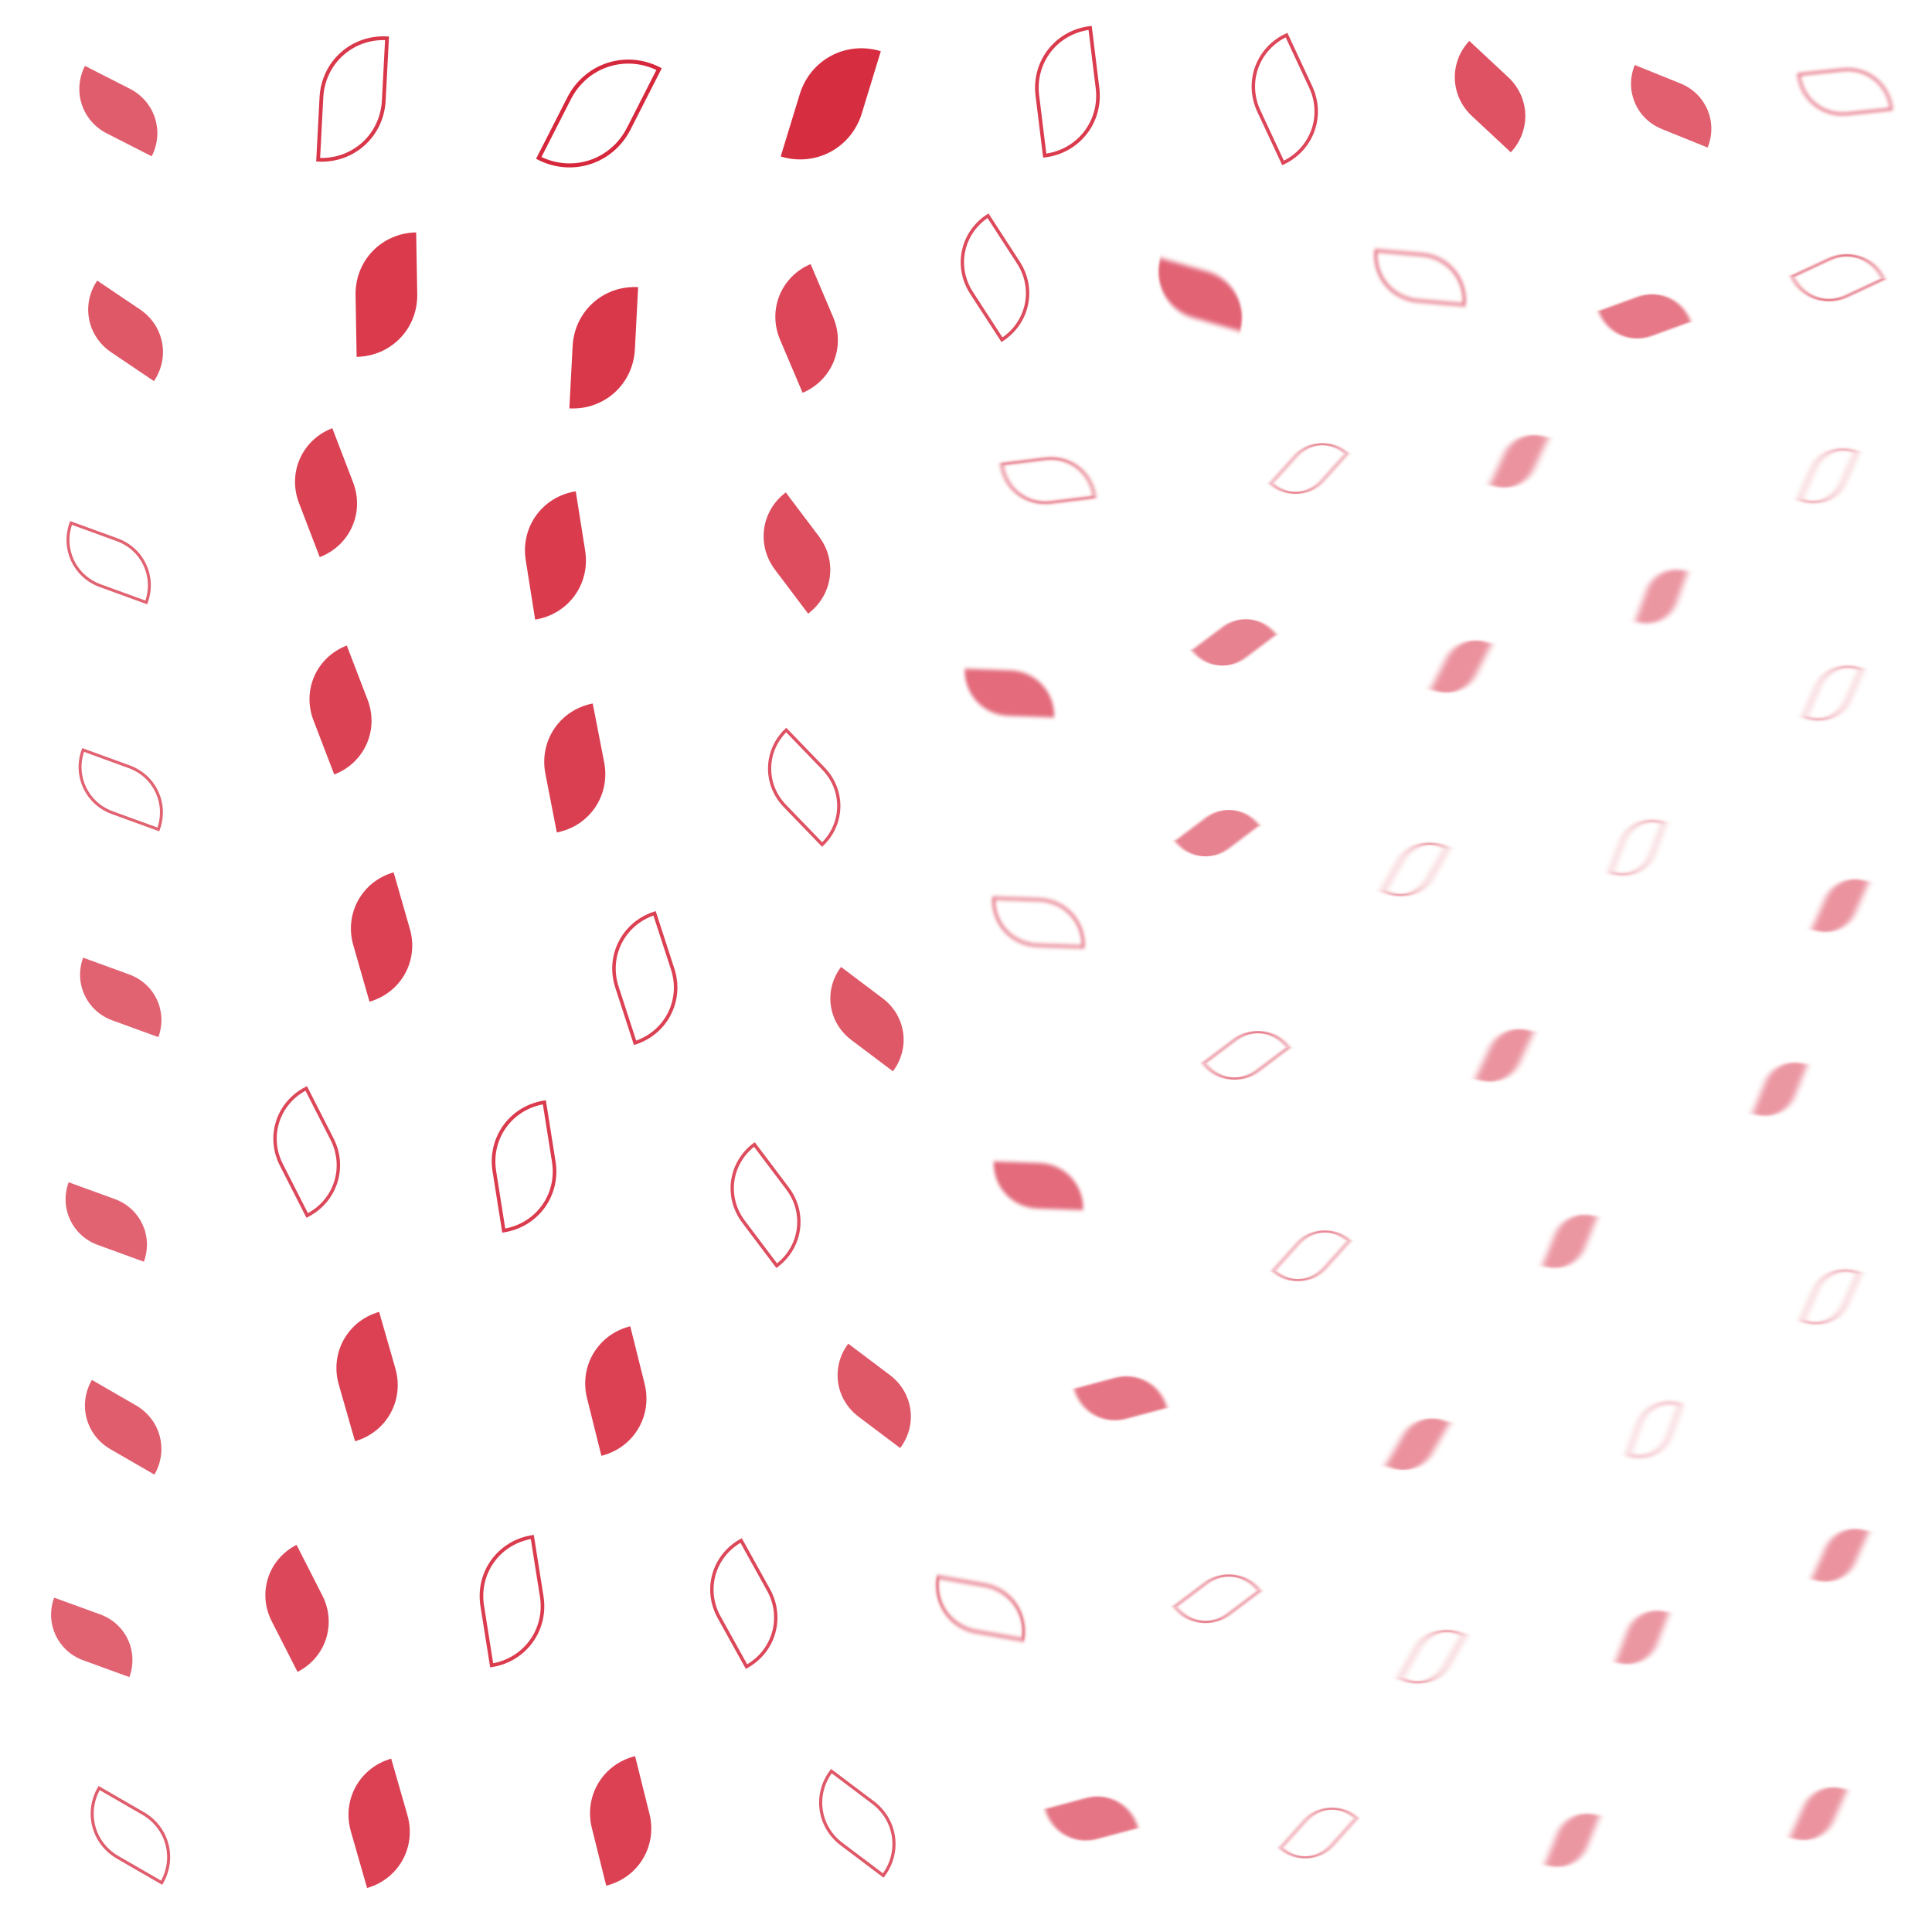
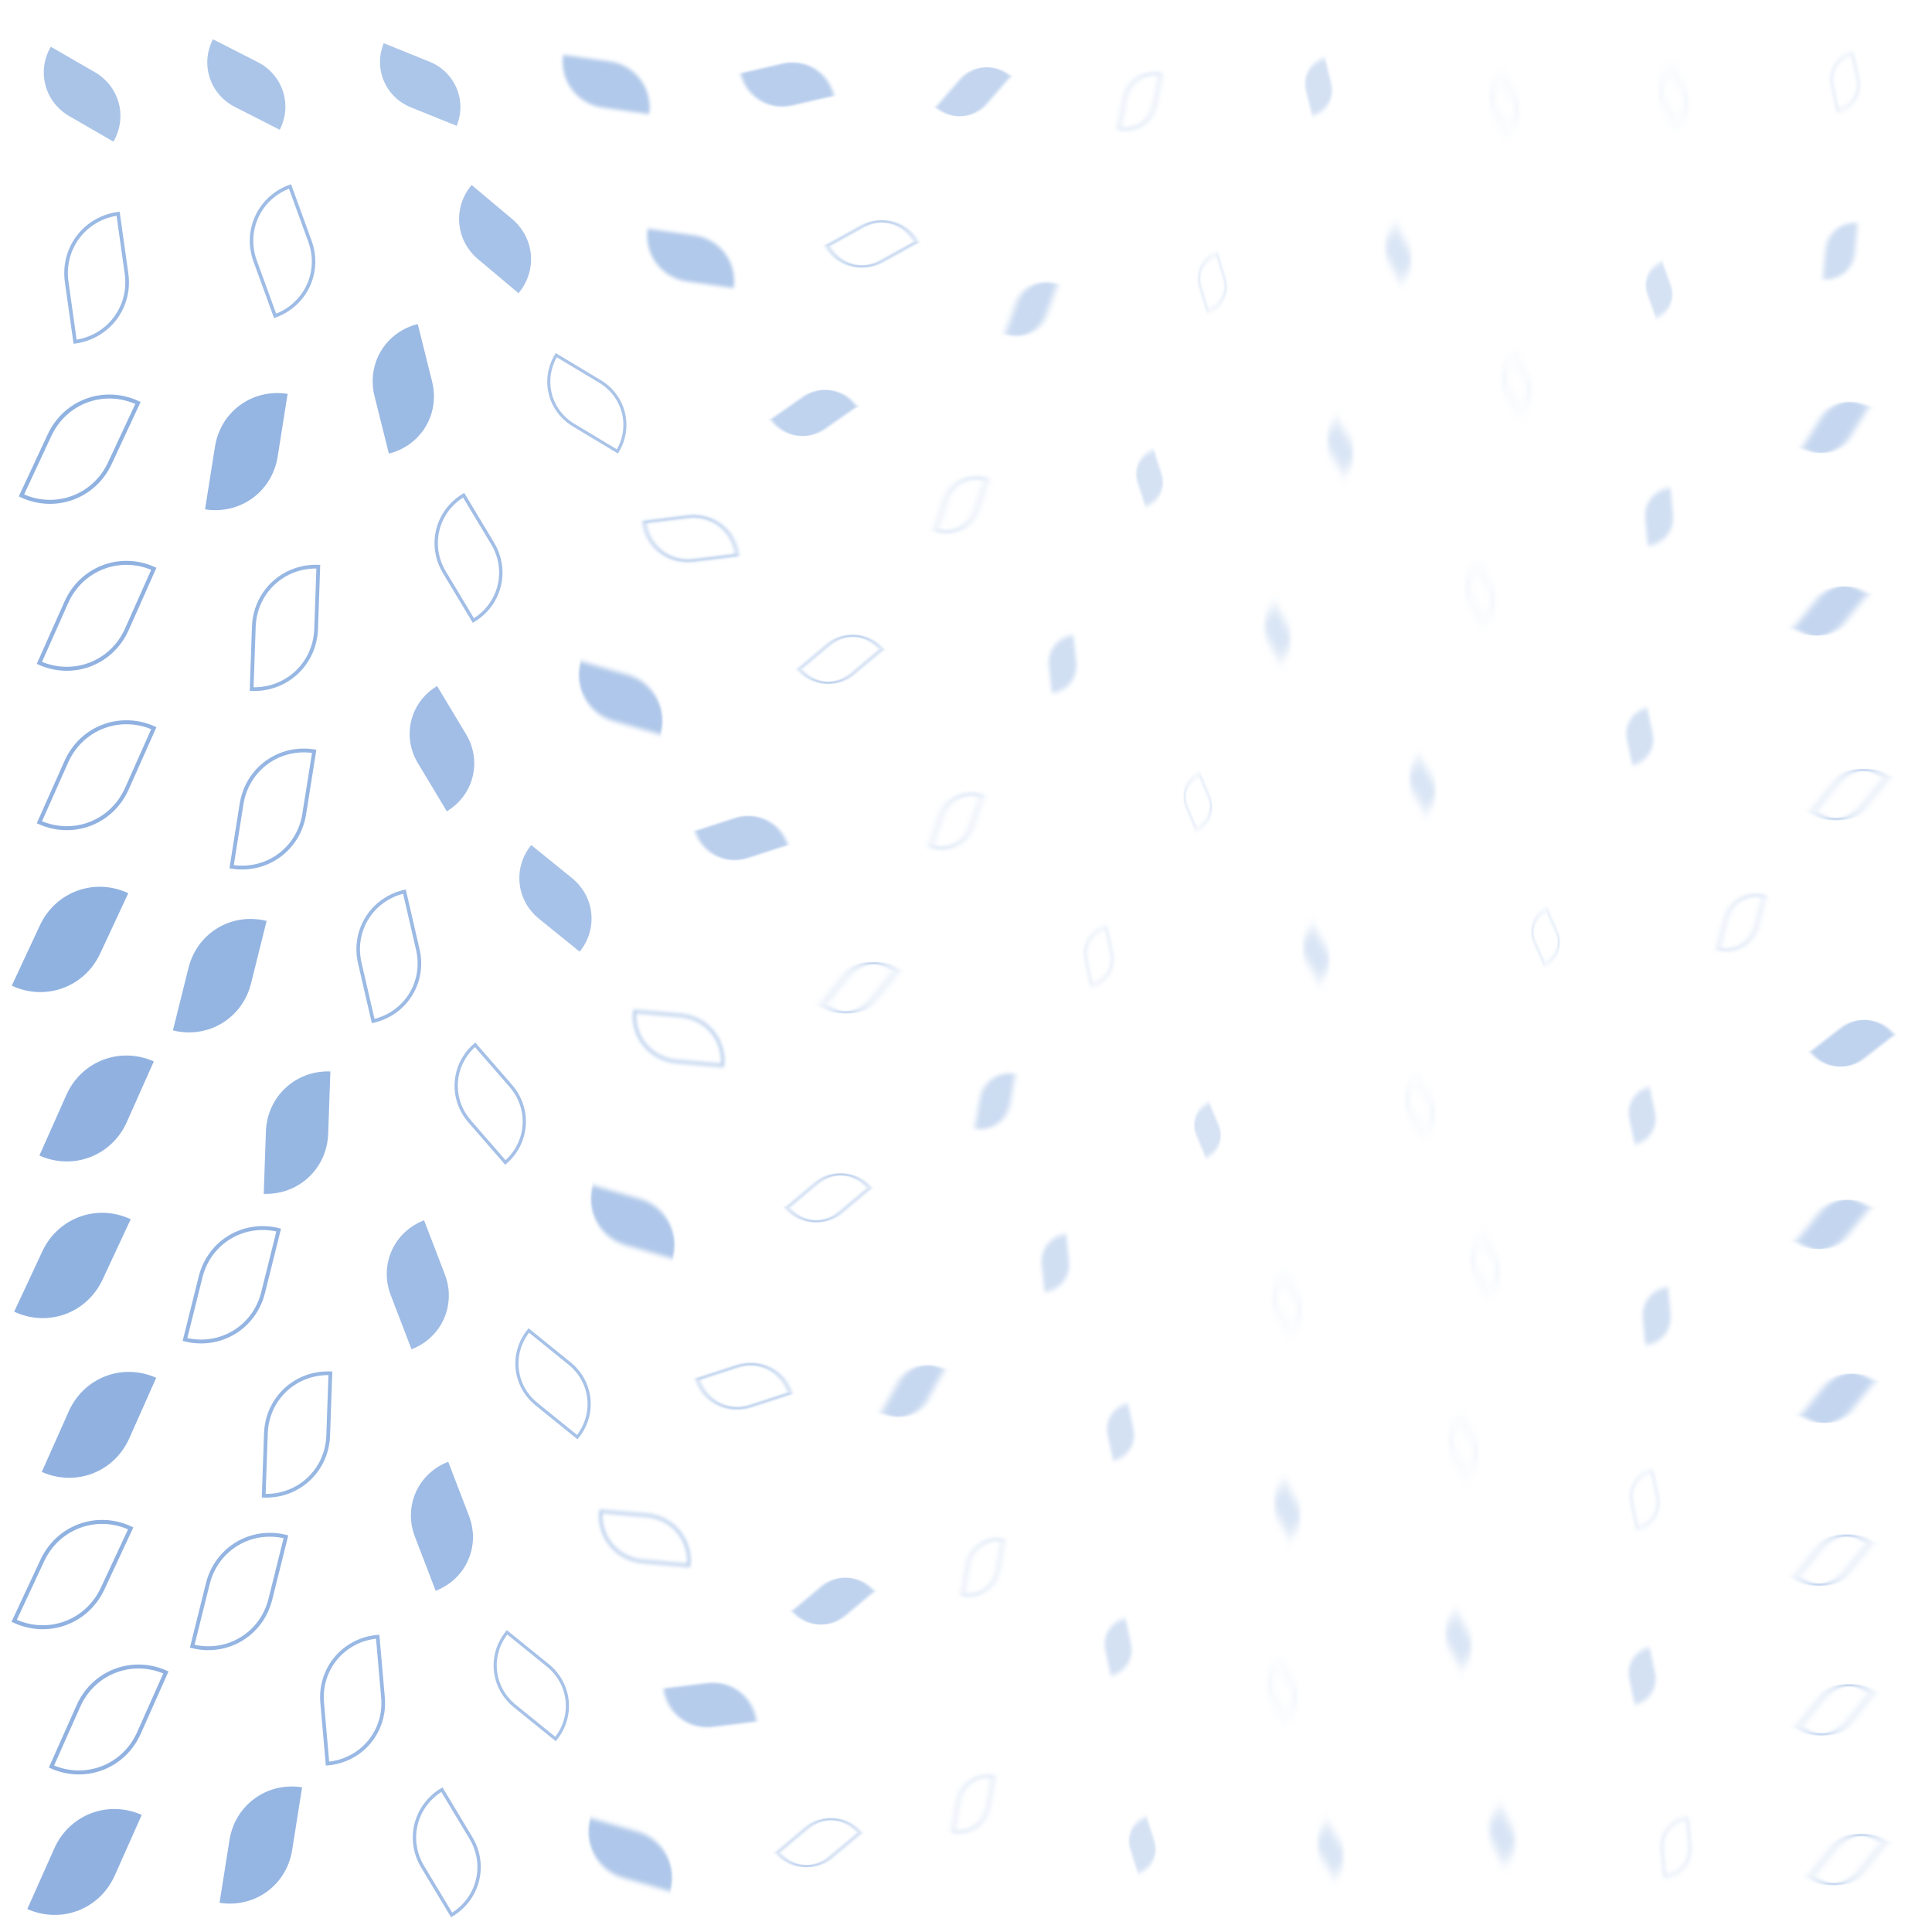
<svg xmlns="http://www.w3.org/2000/svg" version="1.1" viewBox="0 0 800 800">
  <defs>
    <filter id="llleaves-blur-2" x="-100%" y="-100%" width="400%" height="400%">
      <feGaussianBlur in="SourceGraphic" stdDeviation="2" />
    </filter>
    <filter id="llleaves-blur-3" x="-100%" y="-100%" width="400%" height="400%">
      <feGaussianBlur in="SourceGraphic" stdDeviation="4" />
    </filter>
    <filter id="llleaves-blur-4" x="-100%" y="-100%" width="400%" height="400%">
      <feGaussianBlur in="SourceGraphic" stdDeviation="12" />
    </filter>
  </defs>
-   <g fill="hsl(353, 98%, 41%)">
-     <path d="M91 269H141C169 269 191 291 191 319H141C113 319 91 297 91 269Z " transform="matrix(-0.1719408,-0.4479212,0.4479212,-0.1719408,33.55484,407.7075)" opacity="0.74" />
-     <path d="M642 19H692C720 19 742 41 742 69H692C664 69 642 47 642 19Z " transform="matrix(-0.3782238,-0.1528123,0.1528123,-0.3782238,947.0071,166.388)" opacity="0.63" />
-     <path d="M280 204H330C358 204 380 226 380 254H330C302 254 280 232 280 204Z " transform="matrix(-0.2747526,-0.3646091,0.3646091,-0.2747526,337.1729,412.2393)" opacity="0.70" />
-     <path d="M294 18H344C372 18 394 40 394 68H344C316 68 294 46 294 18Z " transform="matrix(0.157298,-0.5144985,0.5144985,0.157298,267.7661,213.2237)" opacity="0.83" />
-     <path d="M638 222H688C716 222 738 244 738 272H688C660 272 638 250 638 222Z " transform="matrix(-0.09182752,0.252294,-0.252294,-0.09182752,813.494,96.10309)" filter="url(#llleaves-blur-3)" opacity="0.41" />
-     <path d="M567 15H617C645 15 667 37 667 65H617C589 65 567 43 567 15Z " transform="matrix(-0.3220552,-0.3003213,0.3003213,-0.3220552,803.6952,238.1804)" opacity="0.68" />
-     <path d="M461 241H511C539 241 561 263 561 291H511C483 291 461 269 461 241Z " transform="matrix(-0.254185,0.1915422,-0.1915422,-0.254185,691.8388,235.7352)" filter="url(#llleaves-blur-2)" opacity="0.49" />
-     <path d="M573 412H623C651 412 673 434 673 462H623C595 462 573 440 573 412Z " transform="matrix(-0.11645,0.2497277,-0.2497277,-0.11645,804.6793,332.3083)" filter="url(#llleaves-blur-3)" opacity="0.42" />
-     <path d="M1 566H51C79 566 101 588 101 616H51C23 616 1 594 1 566Z " transform="matrix(-0.3639159,-0.210107,0.210107,-0.3639159,-54.6135,816.7898)" opacity="0.64" />
-     <path d="M537 573H587C615 573 637 595 637 623H587C559 623 537 601 537 573Z " transform="matrix(-0.1415776,0.2452196,-0.2452196,-0.1415776,816.7474,538.7195)" filter="url(#llleaves-blur-3)" opacity="0.43" />
-     <path d="M0 388H50C78 388 100 410 100 438H50C22 438 0 416 0 388Z " transform="matrix(-0.3808765,-0.1386277,0.1386277,-0.3808765,11.79058,577.2334)" opacity="0.62" />
-     <path d="M-1 21H49C77 21 99 43 99 71H49C21 71 -1 49 -1 21Z " transform="matrix(-0.3709172,-0.1889917,0.1889917,-0.3709172,58.48132,72.32279)" opacity="0.64" />
-     <path d="M601 737H651C679 737 701 759 701 787H651C623 787 601 765 601 737Z " transform="matrix(-0.1014043,0.2509844,-0.2509844,-0.1014043,908.2643,675.8792)" filter="url(#llleaves-blur-3)" opacity="0.41" />
-     <path d="M2 112H52C80 112 102 134 102 162H52C24 162 2 140 2 112Z " transform="matrix(-0.3545002,-0.2391134,0.2391134,-0.3545002,37.67547,198.0004)" opacity="0.66" />
-     <path d="M200 119H250C278 119 300 141 300 169H250C222 169 200 147 200 119Z " transform="matrix(0.02702273,-0.5156244,0.5156244,0.02702273,168.9944,269.0148)" opacity="0.79" />
-     <path d="M107 730H157C185 730 207 752 207 780H157C129 780 107 758 107 730Z " transform="matrix(-0.1343364,-0.4684868,0.4684868,-0.1343364,-175.6167,929.9764)" opacity="0.75" />
-     <path d="M687 426H737C765 426 787 448 787 476H737C709 476 687 454 687 426Z " transform="matrix(-0.1015366,0.251312,-0.251312,-0.1015366,925.1742,311.5761)" filter="url(#llleaves-blur-3)" opacity="0.41" />
-     <path d="M631 106H681C709 106 731 128 731 156H681C653 156 631 134 631 106Z " transform="matrix(-0.3236217,0.1177887,-0.1177887,-0.3236217,916.8167,93.18036)" filter="url(#llleaves-blur-2)" opacity="0.53" />
-     <path d="M414 554H464C492 554 514 576 514 604H464C436 604 414 582 414 554Z " transform="matrix(-0.3394435,0.0909536,-0.0909536,-0.3394435,674.1639,733.3353)" filter="url(#llleaves-blur-2)" opacity="0.54" />
-     <path d="M284 111H334C362 111 384 133 384 161H334C306 161 284 139 284 111Z " transform="matrix(-0.1866167,-0.4396415,0.4396415,-0.1866167,336.5387,308.2201)" opacity="0.73" />
-     <path d="M712 619H762C790 619 812 641 812 669H762C734 669 712 647 712 619Z " transform="matrix(-0.1113229,0.2500352,-0.2500352,-0.1113229,1007.851,525.1651)" filter="url(#llleaves-blur-3)" opacity="0.42" />
-     <path d="M102 545H152C180 545 202 567 202 595H152C124 595 102 573 102 545Z " transform="matrix(-0.1343364,-0.4684868,0.4684868,-0.1343364,-94.61831,717.7817)" opacity="0.75" />
-     <path d="M309 397H359C387 397 409 419 409 447H359C331 447 309 425 309 397Z " transform="matrix(-0.3448211,-0.2598413,0.2598413,-0.3448211,373.1377,660.7975)" opacity="0.66" />
-     <path d="M205 551H255C283 551 305 573 305 601H255C227 601 205 579 205 551Z " transform="matrix(-0.1188924,-0.4768514,0.4768514,-0.1188924,10.65116,766.0791)" opacity="0.75" />
-     <path d="M630 653H680C708 653 730 675 730 703H680C652 703 630 681 630 653Z " transform="matrix(-0.09648688,0.2513569,-0.2513569,-0.09648688,916.0311,572.4954)" filter="url(#llleaves-blur-3)" opacity="0.41" />
-     <path d="M188 293H238C266 293 288 315 288 343H238C210 343 188 321 188 293Z " transform="matrix(-0.09462132,-0.4867845,0.4867845,-0.09462132,105.7224,463.9443)" opacity="0.76" />
-     <path d="M447 97H497C525 97 547 119 547 147H497C469 147 447 125 447 97Z " transform="matrix(-0.3841727,-0.1101598,0.1101598,-0.3841727,674.4944,223.6185)" filter="url(#llleaves-blur-2)" opacity="0.61" />
-     <path d="M380 466H430C458 466 480 488 480 516H430C402 516 380 494 380 466Z " transform="matrix(-0.3770992,-0.0131686,0.0131686,-0.3770992,585.6869,681.8182)" filter="url(#llleaves-blur-2)" opacity="0.58" />
-     <path d="M402 728H452C480 728 502 750 502 778H452C424 778 402 756 402 728Z " transform="matrix(-0.3394435,0.0909536,-0.0909536,-0.3394435,673.9165,967.4899)" filter="url(#llleaves-blur-2)" opacity="0.54" />
-     <path d="M180 205H230C258 205 280 227 280 255H230C202 255 180 233 180 205Z " transform="matrix(-0.07795508,-0.492189,0.492189,-0.07795508,134.7262,361.1331)" opacity="0.77" />
-     <path d="M703 726H753C781 726 803 748 803 776H753C725 776 703 754 703 726Z " transform="matrix(-0.1113229,0.2500352,-0.2500352,-0.1113229,1024.603,646.3269)" filter="url(#llleaves-blur-3)" opacity="0.42" />
-     <path d="M-6 481H44C72 481 94 503 94 531H44C16 531 -6 509 -6 481Z " transform="matrix(-0.3808765,-0.1386277,0.1386277,-0.3808765,-9.387051,704.8231)" opacity="0.62" />
-     <path d="M712 350H762C790 350 812 372 812 400H762C734 400 712 378 712 350Z " transform="matrix(-0.1113229,0.2500352,-0.2500352,-0.1113229,940.5912,226.2192)" filter="url(#llleaves-blur-3)" opacity="0.42" />
-     <path d="M555 251H605C633 251 655 273 655 301H605C577 301 555 279 555 251Z " transform="matrix(-0.1266493,0.2485633,-0.2485633,-0.1266493,750.2263,160.5744)" filter="url(#llleaves-blur-3)" opacity="0.43" />
-     <path d="M454 320H504C532 320 554 342 554 370H504C476 370 454 348 454 320Z " transform="matrix(-0.254185,0.1915422,-0.1915422,-0.254185,698.1913,336.1566)" filter="url(#llleaves-blur-2)" opacity="0.49" />
-     <path d="M579 166H629C657 166 679 188 679 216H629C601 216 579 194 579 166Z " transform="matrix(-0.11645,0.2497277,-0.2497277,-0.11645,749.945,56.16319)" filter="url(#llleaves-blur-3)" opacity="0.42" />
-     <path d="M85 179H135C163 179 185 201 185 229H135C107 229 85 207 85 179Z " transform="matrix(-0.1719408,-0.4479212,0.4479212,-0.1719408,66.8361,299.5453)" opacity="0.74" />
-     <path d="M312 553H362C390 553 412 575 412 603H362C334 603 312 581 312 553Z " transform="matrix(-0.3448211,-0.2598413,0.2598413,-0.3448211,336.6369,871.3691)" opacity="0.66" />
-     <path d="M600 489H650C678 489 700 511 700 539H650C622 539 600 517 600 489Z " transform="matrix(-0.1014043,0.2509844,-0.2509844,-0.1014043,844.9188,402.9819)" filter="url(#llleaves-blur-3)" opacity="0.41" />
-     <path d="M110 97H160C188 97 210 119 210 147H160C132 147 110 125 110 97Z " transform="matrix(-0.008915506,-0.510769,0.510769,-0.008915506,99.11267,204.8107)" opacity="0.78" />
-     <path d="M-12 653H38C66 653 88 675 88 703H38C10 703 -12 681 -12 653Z " transform="matrix(-0.3808765,-0.1386277,0.1386277,-0.3808765,-41.51627,941.5021)" opacity="0.62" />
-     <path d="M207 729H257C285 729 307 751 307 779H257C229 779 207 757 207 729Z " transform="matrix(-0.1188924,-0.4768514,0.4768514,-0.1188924,-71.9906,966.1957)" opacity="0.75" />
-     <path d="M368 262H418C446 262 468 284 468 312H418C390 312 368 290 368 262Z " transform="matrix(-0.3770992,-0.0131686,0.0131686,-0.3770992,571.8481,400.732)" filter="url(#llleaves-blur-2)" opacity="0.58" />
-     <path d="M73 641H123C151 641 173 663 173 691H123C95 691 73 669 73 641Z " transform="matrix(-0.2136147,-0.4192425,0.4192425,-0.2136147,-129.9409,859.8342)" opacity="0.72" />
-     <path d="M108 363H158C186 363 208 385 208 413H158C130 413 108 391 108 363Z " transform="matrix(-0.1343364,-0.4684868,0.4684868,-0.1343364,-2.547706,514.1434)" opacity="0.75" />
+   <g fill="#7ca4dc">
+     <path d="M495 370H545C573 370 595 392 595 420H545C517 420 495 398 495 370Z " transform="matrix(0.1002838,0.1604876,-0.1604876,0.1002838,553.7379,267.9222)" filter="url(#llleaves-blur-4)" opacity="0.29" />
+     <path d="M572 735H622C650 735 672 757 672 785H622C594 785 572 763 572 735Z " transform="matrix(0.09173762,0.1725334,-0.1725334,0.09173762,696.0646,582.9637)" filter="url(#llleaves-blur-4)" opacity="0.30" />
+     <path d="M58 739H108C136 739 158 761 158 789H108C80 789 58 767 58 739Z " transform="matrix(0.08223626,-0.5192193,0.5192193,0.08223626,-297.5651,757.2472)" opacity="0.81" />
+     <path d="M328 551H378C406 551 428 573 428 601H378C350 601 328 579 328 551Z " transform="matrix(-0.1364856,0.2462266,-0.2462266,-0.1364856,571.4181,561.5421)" filter="url(#llleaves-blur-3)" opacity="0.43" />
+     <path d="M123 507H173C201 507 223 529 223 557H173C145 557 123 535 123 507Z " transform="matrix(-0.1719958,-0.4480643,0.4480643,-0.1719958,-35.61495,701.0169)" opacity="0.74" />
+     <path d="M155 74H205C233 74 255 96 255 124H205C177 124 155 102 155 74Z " transform="matrix(-0.3345377,-0.2807104,0.2807104,-0.3345377,245.7899,189.6649)" opacity="0.67" />
+     <path d="M295 638H345C373 638 395 660 395 688H345C317 688 295 666 295 638Z " transform="matrix(-0.2401197,0.2014843,-0.2014843,-0.2401197,561.4254,752.6873)" filter="url(#llleaves-blur-2)" opacity="0.48" />
+     <path d="M52 162H102C130 162 152 184 152 212H102C74 212 52 190 52 162Z " transform="matrix(0.08223626,-0.5192193,0.5192193,0.08223626,-3.482108,224.5822)" opacity="0.81" />
+     <path d="M73 444H123C151 444 173 466 173 494H123C95 494 73 472 73 444Z " transform="matrix(0.01801821,-0.5159741,0.5159741,0.01801821,-121.2081,524.0143)" opacity="0.79" />
+     <path d="M413 657H463C491 657 513 679 513 707H463C435 707 413 685 413 657Z " transform="matrix(0.04547555,0.2139457,-0.2139457,0.04547555,587.8558,551.9288)" filter="url(#llleaves-blur-3)" opacity="0.33" />
+     <path d="M710 152H760C788 152 810 174 810 202H760C732 202 710 180 710 152Z " transform="matrix(-0.1519572,0.2431824,-0.2431824,-0.1519572,918.5308,19.07778)" filter="url(#llleaves-blur-3)" opacity="0.44" />
+     <path d="M479 237H529C557 237 579 259 579 287H529C501 287 479 265 479 237Z " transform="matrix(0.09612973,0.1665016,-0.1665016,0.09612973,521.7708,148.7347)" filter="url(#llleaves-blur-4)" opacity="0.29" />
+     <path d="M133 285H183C211 285 233 307 233 335H183C155 335 133 313 133 285Z " transform="matrix(-0.2397263,-0.3989716,0.3989716,-0.2397263,103.1887,457.327)" opacity="0.71" />
+     <path d="M-20 499H30C58 499 80 521 80 549H30C2 549 -20 527 -20 499Z " transform="matrix(0.2328409,-0.4993289,0.4993289,0.2328409,-238.6336,416.9712)" opacity="0.85" />
+     <path d="M637 95H687C715 95 737 117 737 145H687C659 145 637 123 637 95Z " transform="matrix(0.070732,0.1943346,-0.1943346,0.070732,661.7273,-21.9957)" filter="url(#llleaves-blur-3)" opacity="0.32" />
+     <path d="M117 136H167C195 136 217 158 217 186H167C139 186 117 164 117 136Z " transform="matrix(-0.1189162,-0.4769469,0.4769469,-0.1189162,110.0706,259.7956)" opacity="0.76" />
+     <path d="M529 80H579C607 80 629 102 629 130H579C551 130 529 108 529 80Z " transform="matrix(0.09582981,0.1659821,-0.1659821,0.09582981,540.9427,-1.165763)" filter="url(#llleaves-blur-4)" opacity="0.29" />
+     <path d="M636 520H686C714 520 736 542 736 570H686C658 570 636 548 636 520Z " transform="matrix(0.0200943,0.2296789,-0.2296789,0.0200943,797.3903,376.4889)" filter="url(#llleaves-blur-3)" opacity="0.35" />
+     <path d="M212 481H262C290 481 312 503 312 531H262C234 531 212 509 212 481Z " transform="matrix(-0.384454,-0.1102404,0.1102404,-0.384454,306.9453,729.4167)" filter="url(#llleaves-blur-2)" opacity="0.61" />
+     <path d="M276 10H326C354 10 376 32 376 60H326C298 60 276 38 276 10Z " transform="matrix(-0.3459269,0.07986353,-0.07986353,-0.3459269,441.5674,21.07193)" filter="url(#llleaves-blur-2)" opacity="0.54" />
+     <path d="M708 228H758C786 228 808 250 808 278H758C730 278 708 256 708 228Z " transform="matrix(-0.1869338,0.230844,-0.230844,-0.1869338,958.0994,125.3145)" filter="url(#llleaves-blur-3)" opacity="0.45" />
+     <path d="M637 189H687C715 189 737 211 737 239H687C659 239 637 217 637 189Z " transform="matrix(0.0200943,0.2296789,-0.2296789,0.0200943,722.3465,51.91039)" filter="url(#llleaves-blur-3)" opacity="0.35" />
+     <path d="M287 146H337C365 146 387 168 387 196H337C309 196 287 174 287 146Z " transform="matrix(-0.2637608,0.1846873,-0.1846873,-0.2637608,457.4689,153.8635)" filter="url(#llleaves-blur-2)" opacity="0.49" />
+     <path d="M450 443H500C528 443 550 465 550 493H500C472 493 450 471 450 443Z " transform="matrix(0.07916815,0.1865085,-0.1865085,0.07916815,547.7019,337.6951)" filter="url(#llleaves-blur-3)" opacity="0.31" />
+     <path d="M423 739H473C501 739 523 761 523 789H473C445 789 423 767 423 739Z " transform="matrix(0.06488141,0.1996844,-0.1996844,0.06488141,594.87,619.9799)" filter="url(#llleaves-blur-3)" opacity="0.32" />
+     <path d="M362 431H412C440 431 462 453 462 481H412C384 481 362 459 362 431Z " transform="matrix(-0.04392925,0.2491351,-0.2491351,-0.04392925,543.7045,373.3881)" filter="url(#llleaves-blur-3)" opacity="0.39" />
+     <path d="M414 568H464C492 568 514 590 514 618H464C436 618 414 596 414 568Z " transform="matrix(0.04547555,0.2139457,-0.2139457,0.04547555,569.7691,466.7622)" filter="url(#llleaves-blur-3)" opacity="0.33" />
+     <path d="M236 82H286C314 82 336 104 336 132H286C258 132 236 110 236 82Z " transform="matrix(-0.3832724,-0.05386542,0.05386542,-0.3832724,389.8523,163.4157)" filter="url(#llleaves-blur-2)" opacity="0.59" />
+     <path d="M207 264H257C285 264 307 286 307 314H257C229 314 207 292 207 264Z " transform="matrix(-0.384454,-0.1102404,0.1102404,-0.384454,323.9452,428.439)" filter="url(#llleaves-blur-2)" opacity="0.61" />
+     <path d="M712 79H762C790 79 812 101 812 129H762C734 129 712 107 712 79Z " transform="matrix(-0.02137226,0.2442861,-0.2442861,-0.02137226,803.6914,-79.92327)" filter="url(#llleaves-blur-3)" opacity="0.37" />
+     <path d="M-16 14H34C62 14 84 36 84 64H34C6 64 -16 42 -16 14Z " transform="matrix(-0.3648016,-0.2106183,0.2106183,-0.3648016,38.18914,60.38829)" opacity="0.65" />
+     <path d="M133 607H183C211 607 233 629 233 657H183C155 657 133 635 133 607Z " transform="matrix(-0.1719958,-0.4480643,0.4480643,-0.1719958,-68.70143,822.6971)" opacity="0.74" />
+     <path d="M501 741H551C579 741 601 763 601 791H551C523 791 501 769 501 741Z " transform="matrix(0.1021994,0.1573733,-0.1573733,0.1021994,615.2361,601.0026)" filter="url(#llleaves-blur-4)" opacity="0.29" />
+     <path d="M483 600H533C561 600 583 622 583 650H533C505 650 483 628 483 600Z " transform="matrix(0.09612973,0.1665016,-0.1665016,0.09612973,585.8263,476.1736)" filter="url(#llleaves-blur-4)" opacity="0.29" />
+     <path d="M41 379H91C119 379 141 401 141 429H91C63 429 41 407 41 379Z " transform="matrix(0.1291,-0.5177919,0.5177919,0.1291,-129.936,398.9627)" opacity="0.82" />
+     <path d="M390 250H440C468 250 490 272 490 300H440C412 300 390 278 390 250Z " transform="matrix(0.02392286,0.2276108,-0.2276108,0.02392286,492.0669,168.2725)" filter="url(#llleaves-blur-3)" opacity="0.35" />
+     <path d="M-10 434H40C68 434 90 456 90 484H40C12 484 -10 462 -10 434Z " transform="matrix(0.2231949,-0.5013039,0.5013039,0.2231949,-199.0263,376.6057)" opacity="0.84" />
+     <path d="M630 669H680C708 669 730 691 730 719H680C652 719 630 697 630 669Z " transform="matrix(0.04548164,0.2139743,-0.2139743,0.04548164,797.5706,516.9332)" filter="url(#llleaves-blur-3)" opacity="0.33" />
+     <path d="M180 347H230C258 347 280 369 280 397H230C202 397 180 375 180 347Z " transform="matrix(-0.3371718,-0.2730364,0.2730364,-0.3371718,205.98,560.2263)" opacity="0.67" />
+     <path d="M124 10H174C202 10 224 32 224 60H174C146 60 124 38 124 10Z " transform="matrix(-0.378643,-0.1529817,0.1529817,-0.378643,234.5295,74.87132)" opacity="0.63" />
+     <path d="M709 482H759C787 482 809 504 809 532H759C731 532 709 510 709 482Z " transform="matrix(-0.1869338,0.230844,-0.230844,-0.1869338,1017.921,426.5648)" filter="url(#llleaves-blur-3)" opacity="0.45" />
+     <path d="M211 743H261C289 743 311 765 311 793H261C233 793 211 771 211 743Z " transform="matrix(-0.384454,-0.1102404,0.1102404,-0.384454,276.6779,1092.033)" filter="url(#llleaves-blur-2)" opacity="0.61" />
+     <path d="M387 498H437C465 498 487 520 487 548H437C409 548 387 526 387 498Z " transform="matrix(0.02392286,0.2276108,-0.2276108,0.02392286,545.5862,411.0224)" filter="url(#llleaves-blur-3)" opacity="0.35" />
+     <path d="M711 554H761C789 554 811 576 811 604H761C733 604 711 582 711 554Z " transform="matrix(-0.1869338,0.230844,-0.230844,-0.1869338,1036.915,511.5624)" filter="url(#llleaves-blur-3)" opacity="0.45" />
+     <path d="M717 407H767C795 407 817 429 817 457H767C739 457 717 435 717 407Z " transform="matrix(-0.2501528,0.1954408,-0.1954408,-0.2501528,1043.298,390.1629)" filter="url(#llleaves-blur-2)" opacity="0.49" />
+     <path d="M257 322H307C335 322 357 344 357 372H307C279 372 257 350 257 322Z " transform="matrix(-0.3305396,0.1073988,-0.1073988,-0.3305396,445.7431,428.7258)" filter="url(#llleaves-blur-2)" opacity="0.53" />
+     <path d="M554 654H604C632 654 654 676 654 704H604C576 704 554 682 554 654Z " transform="matrix(0.09562343,0.1656246,-0.1656246,0.09562343,658.7026,514.0344)" filter="url(#llleaves-blur-4)" opacity="0.29" />
+     <path d="M630 437H680C708 437 730 459 730 487H680C652 487 630 465 630 437Z " transform="matrix(0.04548164,0.2139743,-0.2139743,0.04548164,747.9286,295.485)" filter="url(#llleaves-blur-3)" opacity="0.33" />
+     <path d="M244 681H294C322 681 344 703 344 731H294C266 731 244 709 244 681Z " transform="matrix(-0.3622884,0.04448342,-0.04448342,-0.3622884,431.9181,948.6975)" filter="url(#llleaves-blur-2)" opacity="0.56" />
+     <path d="M377 103H427C455 103 477 125 477 153H427C399 153 377 131 377 103Z " transform="matrix(-0.09151997,0.251449,-0.251449,-0.09151997,498.2645,32.34582)" filter="url(#llleaves-blur-3)" opacity="0.41" />
+     <path d="M426 173H476C504 173 526 195 526 223H476C448 223 426 201 426 173Z " transform="matrix(0.06488141,0.1996844,-0.1996844,0.06488141,484.654,90.10369)" filter="url(#llleaves-blur-3)" opacity="0.32" />
+     <path d="M539 300H589C617 300 639 322 639 350H589C561 350 539 328 539 300Z " transform="matrix(0.09996088,0.1599708,-0.1599708,0.09996088,582.1136,198.2899)" filter="url(#llleaves-blur-4)" opacity="0.29" />
+     <path d="M52 10H102C130 10 152 32 152 60H102C74 60 52 38 52 10Z " transform="matrix(-0.3713579,-0.1892163,0.1892163,-0.3713579,133.2559,67.29759)" opacity="0.64" />
+     <path d="M629 280H679C707 280 729 302 729 330H679C651 330 629 308 629 280Z " transform="matrix(0.04548164,0.2139743,-0.2139743,0.04548164,713.3801,145.8395)" filter="url(#llleaves-blur-3)" opacity="0.33" />
+     <path d="M-15 746H35C63 746 85 768 85 796H35C7 796 -15 774 -15 746Z " transform="matrix(0.2231949,-0.5013039,0.5013039,0.2231949,-359.3172,616.4624)" opacity="0.84" />
+     <path d="M-9 565H41C69 565 91 587 91 615H41C13 615 -9 593 -9 565Z " transform="matrix(0.2231949,-0.5013039,0.5013039,0.2231949,-263.9203,478.8685)" opacity="0.84" />
+     <path d="M353 13H403C431 13 453 35 453 63H403C375 63 353 41 353 13Z " transform="matrix(-0.1970484,0.2266782,-0.2266782,-0.1970484,491.0243,-45.86349)" filter="url(#llleaves-blur-2)" opacity="0.46" />
+     <path d="M-21 364H29C57 364 79 386 79 414H29C1 414 -21 392 -21 364Z " transform="matrix(0.2328409,-0.4993289,0.4993289,0.2328409,-171.9913,312.9054)" opacity="0.85" />
+     <path d="M201 10H251C279 10 301 32 301 60H251C223 60 201 38 201 10Z " transform="matrix(-0.3830144,-0.05382917,0.05382917,-0.3830144,345.2526,61.91663)" filter="url(#llleaves-blur-2)" opacity="0.59" />
+     <path d="M505 160H555C583 160 605 182 605 210H555C527 210 505 188 505 160Z " transform="matrix(0.1021994,0.1573733,-0.1573733,0.1021994,527.3934,78.75094)" filter="url(#llleaves-blur-4)" opacity="0.29" />
+     <path d="M496 11H546C574 11 596 33 596 61H546C518 61 496 39 496 11Z " transform="matrix(0.05239814,0.2101574,-0.2101574,0.05239814,524.9563,-80.6323)" filter="url(#llleaves-blur-3)" opacity="0.33" />
  </g>
-   <g fill="none" stroke-width="3" stroke="hsl(353, 98%, 41%)">
-     <path d="M356 641H406C434 641 456 663 456 691H406C378 691 356 669 356 641Z " transform="matrix(-0.3849983,-0.06788559,0.06788559,-0.3849983,517.0975,949.9704)" filter="url(#llleaves-blur-2)" opacity="0.60" />
-     <path d="M167 458H217C245 458 267 480 267 508H217C189 508 167 486 167 458Z " transform="matrix(-0.07795508,-0.492189,0.492189,-0.07795508,-3.811043,627.4573)" opacity="0.77" />
-     <path d="M267 474H317C345 474 367 496 367 524H317C289 524 267 502 267 474Z " transform="matrix(-0.2747526,-0.3646091,0.3646091,-0.2747526,222.1567,751.6826)" opacity="0.70" />
-     <path d="M258 639H308C336 639 358 661 358 689H308C280 689 258 667 258 639Z " transform="matrix(-0.2266224,-0.4088377,0.4088377,-0.2266224,106.3315,940.3993)" opacity="0.72" />
-     <path d="M0 302H50C78 302 100 324 100 352H50C22 352 0 330 0 302Z " transform="matrix(-0.3808765,-0.1386277,0.1386277,-0.3808765,23.71257,458.478)" opacity="0.62" />
-     <path d="M217 380H267C295 380 317 402 317 430H267C239 430 217 408 217 380Z " transform="matrix(-0.1499074,-0.4613674,0.4613674,-0.1499074,120.1715,588.8976)" opacity="0.75" />
-     <path d="M709 262H759C787 262 809 284 809 312H759C731 312 709 290 709 262Z " transform="matrix(-0.1113229,0.2500352,-0.2500352,-0.1113229,915.2542,129.1729)" filter="url(#llleaves-blur-3)" opacity="0.42" />
-     <path d="M96 16H146C174 16 196 38 196 66H146C118 66 96 44 96 16Z " transform="matrix(0.02706199,-0.5163735,0.5163735,0.02706199,120.8776,115.281)" opacity="0.79" />
-     <path d="M392 13H442C470 13 492 35 492 63H442C414 63 392 41 392 13Z " transform="matrix(-0.06118505,-0.4983122,0.4983122,-0.06118505,450.1079,260.579)" opacity="0.77" />
-     <path d="M482 16H532C560 16 582 38 582 66H532C504 66 482 44 482 16Z " transform="matrix(-0.2001558,-0.4292355,0.4292355,-0.2001558,620.8842,277.5597)" opacity="0.73" />
-     <path d="M305 730H355C383 730 405 752 405 780H355C327 780 305 758 305 730Z " transform="matrix(-0.3448211,-0.2598413,0.2598413,-0.3448211,281.2313,1107.584)" opacity="0.66" />
-     <path d="M162 638H212C240 638 262 660 262 688H212C184 688 162 666 162 638Z " transform="matrix(-0.07800833,-0.4925252,0.4925252,-0.07800833,-98.00646,819.1349)" opacity="0.77" />
-     <path d="M384 174H434C462 174 484 196 484 224H434C406 224 384 202 384 174Z " transform="matrix(-0.3613778,0.04437162,-0.04437162,-0.3613778,599.6679,251.6569)" filter="url(#llleaves-blur-2)" opacity="0.56" />
-     <path d="M283 301H333C361 301 383 323 383 351H333C305 351 283 329 283 301Z " transform="matrix(-0.3088193,-0.3197917,0.3197917,-0.3088193,331.5847,533.1657)" opacity="0.68" />
-     <path d="M380 357H430C458 357 480 379 480 407H430C402 407 380 385 380 357Z " transform="matrix(-0.3770992,-0.0131686,0.0131686,-0.3770992,587.1223,531.7144)" filter="url(#llleaves-blur-2)" opacity="0.58" />
-     <path d="M538 90H588C616 90 638 112 638 140H588C560 140 538 118 538 90Z " transform="matrix(-0.3819254,-0.03341415,0.03341415,-0.3819254,808.7295,178.5689)" filter="url(#llleaves-blur-2)" opacity="0.59" />
-     <path d="M628 326H678C706 326 728 348 728 376H678C650 376 628 354 628 326Z " transform="matrix(-0.09648688,0.2513569,-0.2513569,-0.09648688,831.6444,214.4469)" filter="url(#llleaves-blur-3)" opacity="0.41" />
-     <path d="M543 661H593C621 661 643 683 643 711H593C565 711 543 689 543 661Z " transform="matrix(-0.1415776,0.2452196,-0.2452196,-0.1415776,845.1762,637.707)" filter="url(#llleaves-blur-3)" opacity="0.43" />
-     <path d="M-5 208H45C73 208 95 230 95 258H45C17 258 -5 236 -5 208Z " transform="matrix(-0.3808765,-0.1386277,0.1386277,-0.3808765,29.83919,327.9825)" opacity="0.62" />
-     <path d="M4 735H54C82 735 104 757 104 785H54C26 785 4 763 4 735Z " transform="matrix(-0.3639159,-0.210107,0.210107,-0.3639159,-86.02983,1047.922)" opacity="0.64" />
-     <path d="M492 169H542C570 169 592 191 592 219H542C514 219 492 197 492 169Z " transform="matrix(-0.2015115,0.2238012,-0.2238012,-0.2015115,694.6367,111.793)" filter="url(#llleaves-blur-2)" opacity="0.46" />
-     <path d="M493 495H543C571 495 593 517 593 545H543C515 545 493 523 493 495Z " transform="matrix(-0.2015115,0.2238012,-0.2238012,-0.2015115,768.7974,503.2619)" filter="url(#llleaves-blur-2)" opacity="0.46" />
-     <path d="M496 734H546C574 734 596 756 596 784H546C518 784 496 762 496 734Z " transform="matrix(-0.2015115,0.2238012,-0.2238012,-0.2015115,825.8904,789.7518)" filter="url(#llleaves-blur-2)" opacity="0.46" />
-     <path d="M536 335H586C614 335 636 357 636 385H586C558 385 536 363 536 335Z " transform="matrix(-0.1415776,0.2452196,-0.2452196,-0.1415776,757.2436,267.2692)" filter="url(#llleaves-blur-3)" opacity="0.43" />
-     <path d="M714 13H764C792 13 814 35 814 63H764C736 63 714 41 714 13Z " transform="matrix(-0.3639975,0.03825768,-0.03825768,-0.3639975,1043.548,22.60304)" filter="url(#llleaves-blur-2)" opacity="0.56" />
-     <path d="M198 22H248C276 22 298 44 298 72H248C220 72 198 50 198 22Z " transform="matrix(0.2514664,-0.4935306,0.4935306,0.2514664,162.4404,157.5767)" opacity="0.85" />
-     <path d="M77 452H127C155 452 177 474 177 502H127C99 502 77 480 77 452Z " transform="matrix(-0.2136147,-0.4192425,0.4192425,-0.2136147,-45.84959,632.138)" opacity="0.72" />
-     <path d="M362 90H412C440 90 462 112 462 140H412C384 140 362 118 362 90Z " transform="matrix(-0.2517098,-0.387599,0.387599,-0.2517098,471.1305,303.6374)" opacity="0.71" />
-     <path d="M635 567H685C713 567 735 589 735 617H685C657 617 635 595 635 567Z " transform="matrix(-0.09182752,0.252294,-0.252294,-0.09182752,897.2599,473.5405)" filter="url(#llleaves-blur-3)" opacity="0.41" />
-     <path d="M708 512H758C786 512 808 534 808 562H758C730 562 708 540 708 512Z " transform="matrix(-0.1113229,0.2500352,-0.2500352,-0.1113229,976.6517,407.2537)" filter="url(#llleaves-blur-3)" opacity="0.42" />
-     <path d="M454 637H504C532 637 554 659 554 687H504C476 687 454 665 454 637Z " transform="matrix(-0.254185,0.1915422,-0.1915422,-0.254185,758.9102,733.7332)" filter="url(#llleaves-blur-2)" opacity="0.49" />
-     <path d="M711 90H761C789 90 811 112 811 140H761C733 140 711 118 711 90Z " transform="matrix(-0.305869,0.1426291,-0.1426291,-0.305869,1010.169,41.63422)" filter="url(#llleaves-blur-2)" opacity="0.52" />
-     <path d="M466 412H516C544 412 566 434 566 462H516C488 462 466 440 466 412Z " transform="matrix(-0.254185,0.1915422,-0.1915422,-0.254185,730.8634,449.2431)" filter="url(#llleaves-blur-2)" opacity="0.49" />
-     <path d="M707 172H757C785 172 807 194 807 222H757C729 222 707 200 707 172Z " transform="matrix(-0.1113229,0.2500352,-0.2500352,-0.1113229,890.5283,29.65393)" filter="url(#llleaves-blur-3)" opacity="0.42" />
+   <g fill="none" stroke-width="3" stroke="#7ca4dc">
+     <path d="M405 371H455C483 371 505 393 505 421H455C427 421 405 399 405 371Z " transform="matrix(0.04547555,0.2139457,-0.2139457,0.04547555,519.0311,280.6464)" filter="url(#llleaves-blur-3)" opacity="0.33" />
+     <path d="M348 184H398C426 184 448 206 448 234H398C370 234 348 212 348 184Z " transform="matrix(-0.08684777,0.2522242,-0.2522242,-0.08684777,485.2803,126.7659)" filter="url(#llleaves-blur-3)" opacity="0.41" />
+     <path d="M170 673H220C248 673 270 695 270 723H220C192 723 170 701 170 673Z " transform="matrix(-0.3371718,-0.2730364,0.2730364,-0.3371718,103.5984,993.4139)" opacity="0.67" />
+     <path d="M483 515H533C561 515 583 537 583 565H533C505 565 483 543 483 515Z " transform="matrix(0.09612973,0.1665016,-0.1665016,0.09612973,571.6737,399.3446)" filter="url(#llleaves-blur-4)" opacity="0.29" />
+     <path d="M446 307H496C524 307 546 329 546 357H496C468 357 446 335 446 307Z " transform="matrix(0.07916815,0.1865085,-0.1865085,0.07916815,518.6534,213.208)" filter="url(#llleaves-blur-3)" opacity="0.31" />
+     <path d="M590 363H640C668 363 690 385 690 413H640C612 413 590 391 590 363Z " transform="matrix(0.08186617,0.1838744,-0.1838744,0.08186617,658.9489,238.5563)" filter="url(#llleaves-blur-3)" opacity="0.31" />
+     <path d="M46 507H96C124 507 146 529 146 557H96C68 557 46 535 46 507Z " transform="matrix(0.1291,-0.5177919,0.5177919,0.1291,-191.8589,513.0268)" opacity="0.82" />
+     <path d="M709 621H759C787 621 809 643 809 671H759C731 671 709 649 709 621Z " transform="matrix(-0.1869338,0.230844,-0.230844,-0.1869338,1050.008,591.5486)" filter="url(#llleaves-blur-3)" opacity="0.45" />
+     <path d="M643 15H693C721 15 743 37 743 65H693C665 65 643 43 643 15Z " transform="matrix(0.09378229,0.1691877,-0.1691877,0.09378229,634.7764,-80.99839)" filter="url(#llleaves-blur-4)" opacity="0.29" />
+     <path d="M-10 90H40C68 90 90 112 90 140H40C12 140 -10 118 -10 90Z " transform="matrix(-0.06963584,-0.4954847,0.4954847,-0.06963584,-14.19531,142.8275)" opacity="0.77" />
+     <path d="M68 235H118C146 235 168 257 168 285H118C90 285 68 263 68 235Z " transform="matrix(0.01801821,-0.5159741,0.5159741,0.01801821,-18.27942,316.2002)" opacity="0.79" />
+     <path d="M671 357H721C749 357 771 379 771 407H721C693 407 671 385 671 357Z " transform="matrix(-0.06735532,0.2513735,-0.2513735,-0.06735532,865.5879,226.4895)" filter="url(#llleaves-blur-3)" opacity="0.40" />
+     <path d="M49 634H99C127 634 149 656 149 684H99C71 684 49 662 49 634Z " transform="matrix(0.1291,-0.5177919,0.5177919,0.1291,-255.0057,625.1845)" opacity="0.82" />
+     <path d="M298 248H348C376 248 398 270 398 298H348C320 298 298 276 298 248Z " transform="matrix(-0.2401197,0.2014843,-0.2014843,-0.2401197,486.5669,268.4361)" filter="url(#llleaves-blur-2)" opacity="0.48" />
+     <path d="M63 310H113C141 310 163 332 163 360H113C85 360 63 338 63 310Z " transform="matrix(0.08223626,-0.5192193,0.5192193,0.08223626,-70.23116,366.1226)" opacity="0.81" />
+     <path d="M481 675H531C559 675 581 697 581 725H531C503 725 481 703 481 675Z " transform="matrix(0.09612973,0.1665016,-0.1665016,0.09612973,596.5062,544.2969)" filter="url(#llleaves-blur-4)" opacity="0.29" />
+     <path d="M231 405H281C309 405 331 427 331 455H281C253 455 231 433 231 405Z " transform="matrix(-0.3810722,-0.0333395,0.0333395,-0.3810722,373.7453,603.2294)" filter="url(#llleaves-blur-2)" opacity="0.59" />
+     <path d="M289 738H339C367 738 389 760 389 788H339C311 788 289 766 289 738Z " transform="matrix(-0.2401197,0.2014843,-0.2014843,-0.2401197,574.1331,877.9081)" filter="url(#llleaves-blur-2)" opacity="0.48" />
+     <path d="M193 142H243C271 142 293 164 293 192H243C215 192 193 170 193 142Z " transform="matrix(-0.3621132,-0.2175795,0.2175795,-0.3621132,294.6577,280.3447)" opacity="0.65" />
+     <path d="M452 92H502C530 92 552 114 552 142H502C474 142 452 120 452 92Z " transform="matrix(0.06204182,0.2029297,-0.2029297,0.06204182,494.5978,7.870417)" filter="url(#llleaves-blur-3)" opacity="0.32" />
+     <path d="M565 499H615C643 499 665 521 665 549H615C587 549 565 527 565 499Z " transform="matrix(0.09562343,0.1656246,-0.1656246,0.09562343,642.9789,372.0342)" filter="url(#llleaves-blur-4)" opacity="0.29" />
+     <path d="M306 384H356C384 384 406 406 406 434H356C328 434 306 412 306 384Z " transform="matrix(-0.1869959,0.2309208,-0.2309208,-0.1869959,517.0171,403.2736)" filter="url(#llleaves-blur-3)" opacity="0.45" />
+     <path d="M67 79H117C145 79 167 101 167 129H117C89 129 67 107 67 79Z " transform="matrix(-0.1650181,-0.4533836,0.4533836,-0.1650181,89.15523,174.2078)" opacity="0.74" />
+     <path d="M631 596H681C709 596 731 618 731 646H681C653 646 631 624 631 596Z " transform="matrix(0.04548164,0.2139743,-0.2139743,0.04548164,782.905,447.0394)" filter="url(#llleaves-blur-3)" opacity="0.33" />
+     <path d="M-10 296H40C68 296 90 318 90 346H40C12 346 -10 324 -10 296Z " transform="matrix(0.2231949,-0.5013039,0.5013039,0.2231949,-129.8464,269.4066)" opacity="0.84" />
+     <path d="M644 740H694C722 740 744 762 744 790H694C666 790 644 768 644 740Z " transform="matrix(0.0200943,0.2296789,-0.2296789,0.0200943,855.7589,590.2307)" filter="url(#llleaves-blur-3)" opacity="0.35" />
+     <path d="M573 18H623C651 18 673 40 673 68H623C595 68 573 46 573 18Z " transform="matrix(0.09580816,0.1659446,-0.1659446,0.09580816,570.4471,-64.50324)" filter="url(#llleaves-blur-4)" opacity="0.29" />
+     <path d="M217 612H267C295 612 317 634 317 662H267C239 662 217 640 217 612Z " transform="matrix(-0.3810722,-0.0333395,0.0333395,-0.3810722,347.509,888.6446)" filter="url(#llleaves-blur-2)" opacity="0.59" />
+     <path d="M710 683H760C788 683 810 705 810 733H760C732 733 710 711 710 683Z " transform="matrix(-0.1869338,0.230844,-0.230844,-0.1869338,1065.507,664.9077)" filter="url(#llleaves-blur-3)" opacity="0.45" />
+     <path d="M293 471H343C371 471 393 493 393 521H343C315 521 293 499 293 471Z " transform="matrix(-0.2401197,0.2014843,-0.2014843,-0.2401197,525.2973,545.9902)" filter="url(#llleaves-blur-2)" opacity="0.48" />
+     <path d="M-10 230H40C68 230 90 252 90 280H40C12 280 -10 258 -10 230Z " transform="matrix(0.2231949,-0.5013039,0.5013039,0.2231949,-96.7603,218.1375)" opacity="0.84" />
+     <path d="M135 742H185C213 742 235 764 235 792H185C157 792 135 770 135 742Z " transform="matrix(-0.2397263,-0.3989716,0.3989716,-0.2397263,-76.66187,1024.68)" opacity="0.71" />
+     <path d="M556 574H606C634 574 656 596 656 624H606C578 624 556 602 556 574Z " transform="matrix(0.09562343,0.1656246,-0.1656246,0.09562343,647.2614,441.353)" filter="url(#llleaves-blur-4)" opacity="0.29" />
+     <path d="M716 304H766C794 304 816 326 816 354H766C738 354 716 332 716 304Z " transform="matrix(-0.1869338,0.230844,-0.230844,-0.1869338,985.139,213.6747)" filter="url(#llleaves-blur-3)" opacity="0.45" />
+     <path d="M111 371H161C189 371 211 393 211 421H161C133 421 111 399 111 371Z " transform="matrix(-0.1109746,-0.480684,0.480684,-0.1109746,-11.48395,517.3361)" opacity="0.76" />
+     <path d="M-5 687H45C73 687 95 709 95 737H45C17 737 -5 715 -5 687Z " transform="matrix(0.2231949,-0.5013039,0.5013039,0.2231949,-321.9722,575.6439)" opacity="0.84" />
+     <path d="M346 315H396C424 315 446 337 446 365H396C368 365 346 343 346 315Z " transform="matrix(-0.08684777,0.2522242,-0.2522242,-0.08684777,516.148,269.6474)" filter="url(#llleaves-blur-3)" opacity="0.41" />
+     <path d="M563 221H613C641 221 663 243 663 271H613C585 271 563 249 563 221Z " transform="matrix(0.09562343,0.1656246,-0.1656246,0.09562343,595.1265,120.9487)" filter="url(#llleaves-blur-4)" opacity="0.29" />
+     <path d="M258 549H308C336 549 358 571 358 599H308C280 599 258 577 258 549Z " transform="matrix(-0.3305396,0.1073988,-0.1073988,-0.3305396,471.4531,730.6509)" filter="url(#llleaves-blur-2)" opacity="0.53" />
+     <path d="M236 198H286C314 198 336 220 336 248H286C258 248 236 226 236 198Z " transform="matrix(-0.3622884,0.04448342,-0.04448342,-0.3622884,399.5343,291.0681)" filter="url(#llleaves-blur-2)" opacity="0.56" />
+     <path d="M-20 627H30C58 627 80 649 80 677H30C2 677 -20 655 -20 627Z " transform="matrix(0.2328409,-0.4993289,0.4993289,0.2328409,-302.5477,515.1676)" opacity="0.85" />
+     <path d="M357 624H407C435 624 457 646 457 674H407C379 674 357 652 357 624Z " transform="matrix(-0.04392925,0.2491351,-0.2491351,-0.04392925,586.5679,576.1121)" filter="url(#llleaves-blur-3)" opacity="0.39" />
+     <path d="M153 432H203C231 432 253 454 253 482H203C175 482 153 460 153 432Z " transform="matrix(-0.2952471,-0.339643,0.339643,-0.2952471,107.7183,660.8755)" opacity="0.69" />
+     <path d="M179 548H229C257 548 279 570 279 598H229C201 598 179 576 179 548Z " transform="matrix(-0.3371718,-0.2730364,0.2730364,-0.3371718,149.7625,828.7248)" opacity="0.67" />
+     <path d="M311 76H361C389 76 411 98 411 126H361C333 126 311 104 311 76Z " transform="matrix(-0.2889444,0.1601645,-0.1601645,-0.2889444,481.4856,72.364)" filter="url(#llleaves-blur-2)" opacity="0.51" />
+     <path d="M578 134H628C656 134 678 156 678 184H628C600 184 578 162 578 134Z " transform="matrix(0.09545654,0.1653356,-0.1653356,0.09545654,594.3416,39.99167)" filter="url(#llleaves-blur-4)" opacity="0.29" />
+     <path d="M422 17H472C500 17 522 39 522 67H472C444 67 422 45 422 17Z " transform="matrix(-0.04852843,0.2496571,-0.2496571,-0.04852843,505.391,-73.79997)" filter="url(#llleaves-blur-3)" opacity="0.39" />
+     <path d="M715 745H765C793 745 815 767 815 795H765C737 795 715 773 715 745Z " transform="matrix(-0.1869338,0.230844,-0.230844,-0.1869338,1085.754,737.3433)" filter="url(#llleaves-blur-3)" opacity="0.45" />
+     <path d="M538 433H588C616 433 638 455 638 483H588C560 483 538 461 538 433Z " transform="matrix(0.09996088,0.1599708,-0.1599708,0.09996088,602.4897,318.1551)" filter="url(#llleaves-blur-4)" opacity="0.29" />
+     <path d="M353 722H403C431 722 453 744 453 772H403C375 772 353 750 353 722Z " transform="matrix(-0.04392925,0.2491351,-0.2491351,-0.04392925,606.8074,679.4137)" filter="url(#llleaves-blur-3)" opacity="0.39" />
+     <path d="M96 679H146C174 679 196 701 196 729H146C118 729 96 707 96 679Z " transform="matrix(-0.04405525,-0.5035538,0.5035538,-0.04405525,-202.0698,808.5337)" opacity="0.78" />
+     <path d="M714 9H764C792 9 814 31 814 59H764C736 59 714 37 714 9Z " transform="matrix(0.04541995,0.2136841,-0.2136841,0.04541995,736.5644,-130.7989)" filter="url(#llleaves-blur-3)" opacity="0.33" />
+     <path d="M73 569H123C151 569 173 591 173 619H123C95 619 73 597 73 569Z " transform="matrix(0.01801821,-0.5159741,0.5159741,0.01801821,-185.7049,646.762)" opacity="0.79" />
+     <path d="M-17 161H33C61 161 83 183 83 211H33C5 211 -17 189 -17 161Z " transform="matrix(0.2328409,-0.4993289,0.4993289,0.2328409,-67.55892,159.1694)" opacity="0.85" />
+     <path d="M144 206H194C222 206 244 228 244 256H194C166 256 144 234 144 206Z " transform="matrix(-0.2397263,-0.3989716,0.3989716,-0.2397263,148.3445,363.7773)" opacity="0.71" />
  </g>
</svg>
